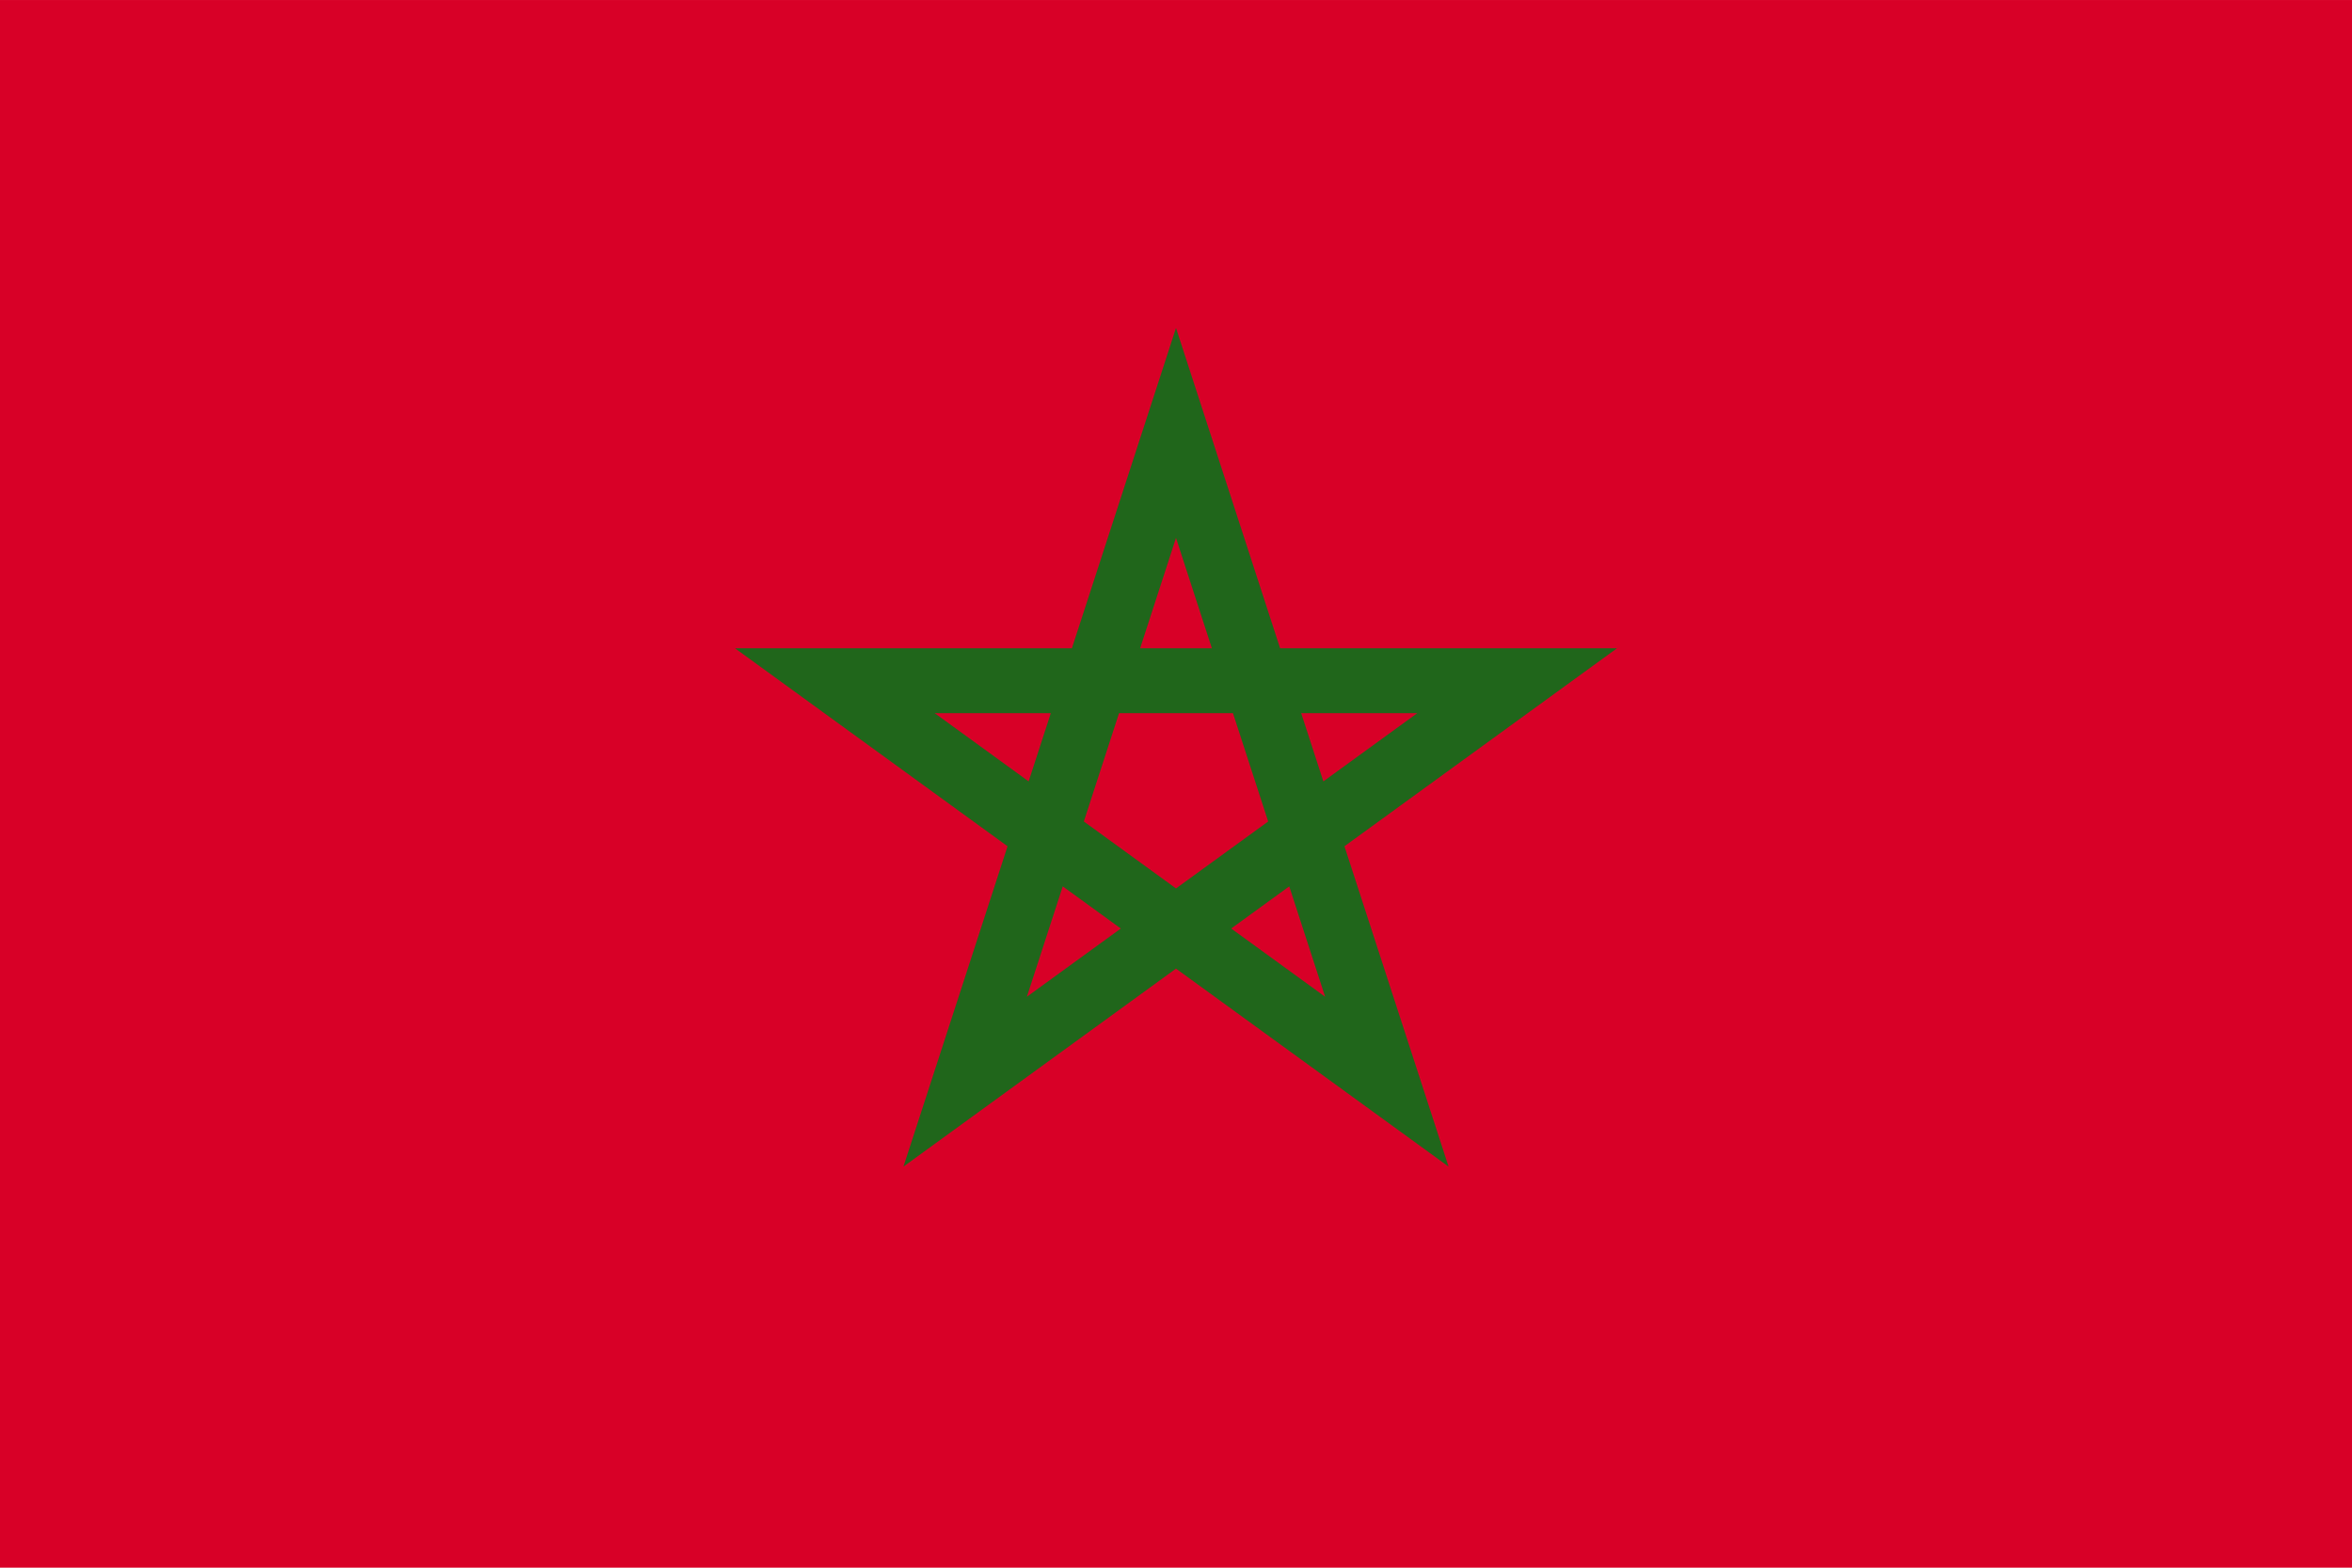
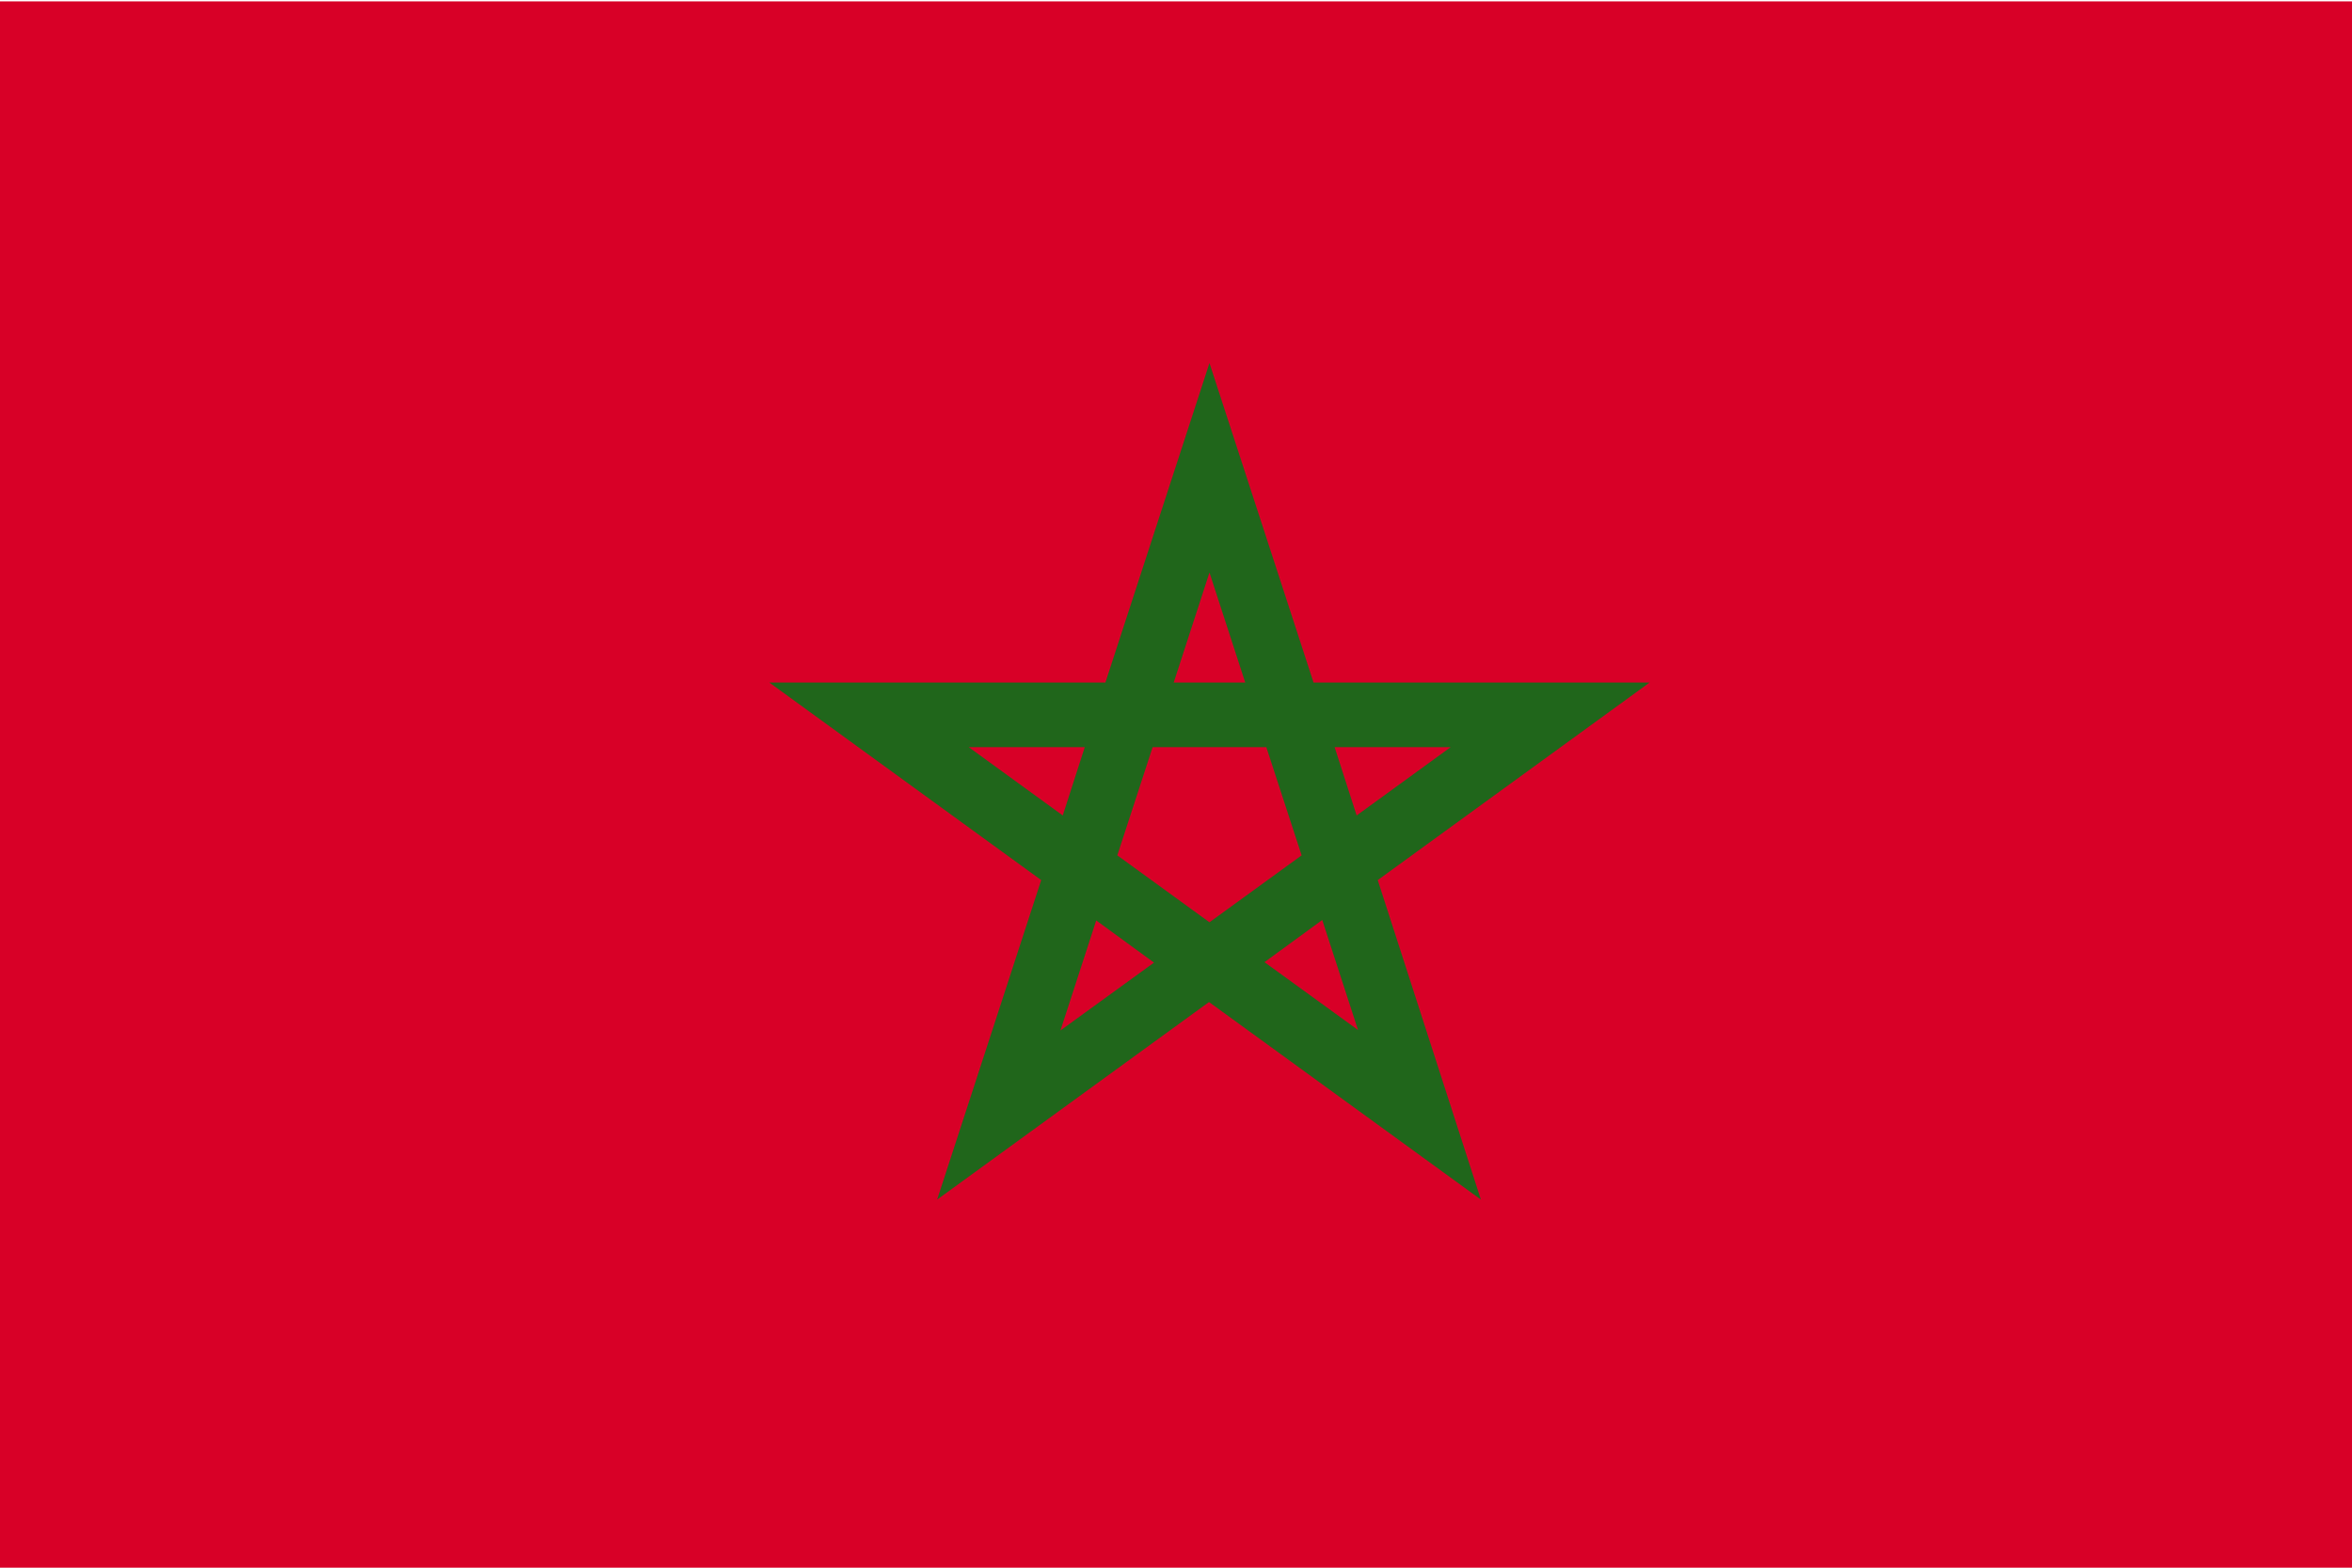
- <svg xmlns="http://www.w3.org/2000/svg" viewBox="0 85.333 512 341.333">
-   <path fill="#D80027" d="M0 85.337v341.326h512V85.337z" />
-   <path fill="#20661b" d="M352 226.484h-73.337L256 156.738l-22.663 69.748H160l59.331 43.107-22.663 69.749L256 296.232l59.332 43.107-22.663-69.749L352 226.484zm-116.063 37.711 7.663-23.585h24.8l7.663 23.585v.001L256 278.772l-20.063-14.577zm27.873-37.711h-15.619L256 202.447l7.81 24.037zm24.269 28.982-4.827-14.856h25.274l-20.447 14.856zm-59.331-14.856-4.827 14.856-20.447-14.856h25.274zm-5.211 61.748 7.81-24.036 12.636 9.181-20.446 14.855zm44.479-14.856 12.636-9.181 7.81 24.036-20.446-14.855z" />
+ <svg xmlns="http://www.w3.org/2000/svg" viewBox="0 0 513 342">
+   <path fill="#D80027" d="M0 .3V342h513V.3z" />
+   <path fill="#20661B" d="M359.8 148.9h-73.3l-22.7-69.7-22.7 69.7h-73.3l59.3 43.1-22.7 69.7 59.3-43.1 59.3 43.1-22.5-69.7 59.3-43.1zm-116.1 37.7 7.7-23.6h24.8l7.7 23.6-20.1 14.6-20.1-14.6zm27.9-37.7H256l7.8-24 7.8 24zm24.3 29-4.8-14.9h25.3l-20.5 14.9zM236.6 163l-4.8 14.9-20.5-14.9h25.3zm-5.3 61.8 7.8-24 12.6 9.2-20.4 14.8zm44.5-14.9 12.6-9.2 7.8 24-20.4-14.8z" />
</svg>
